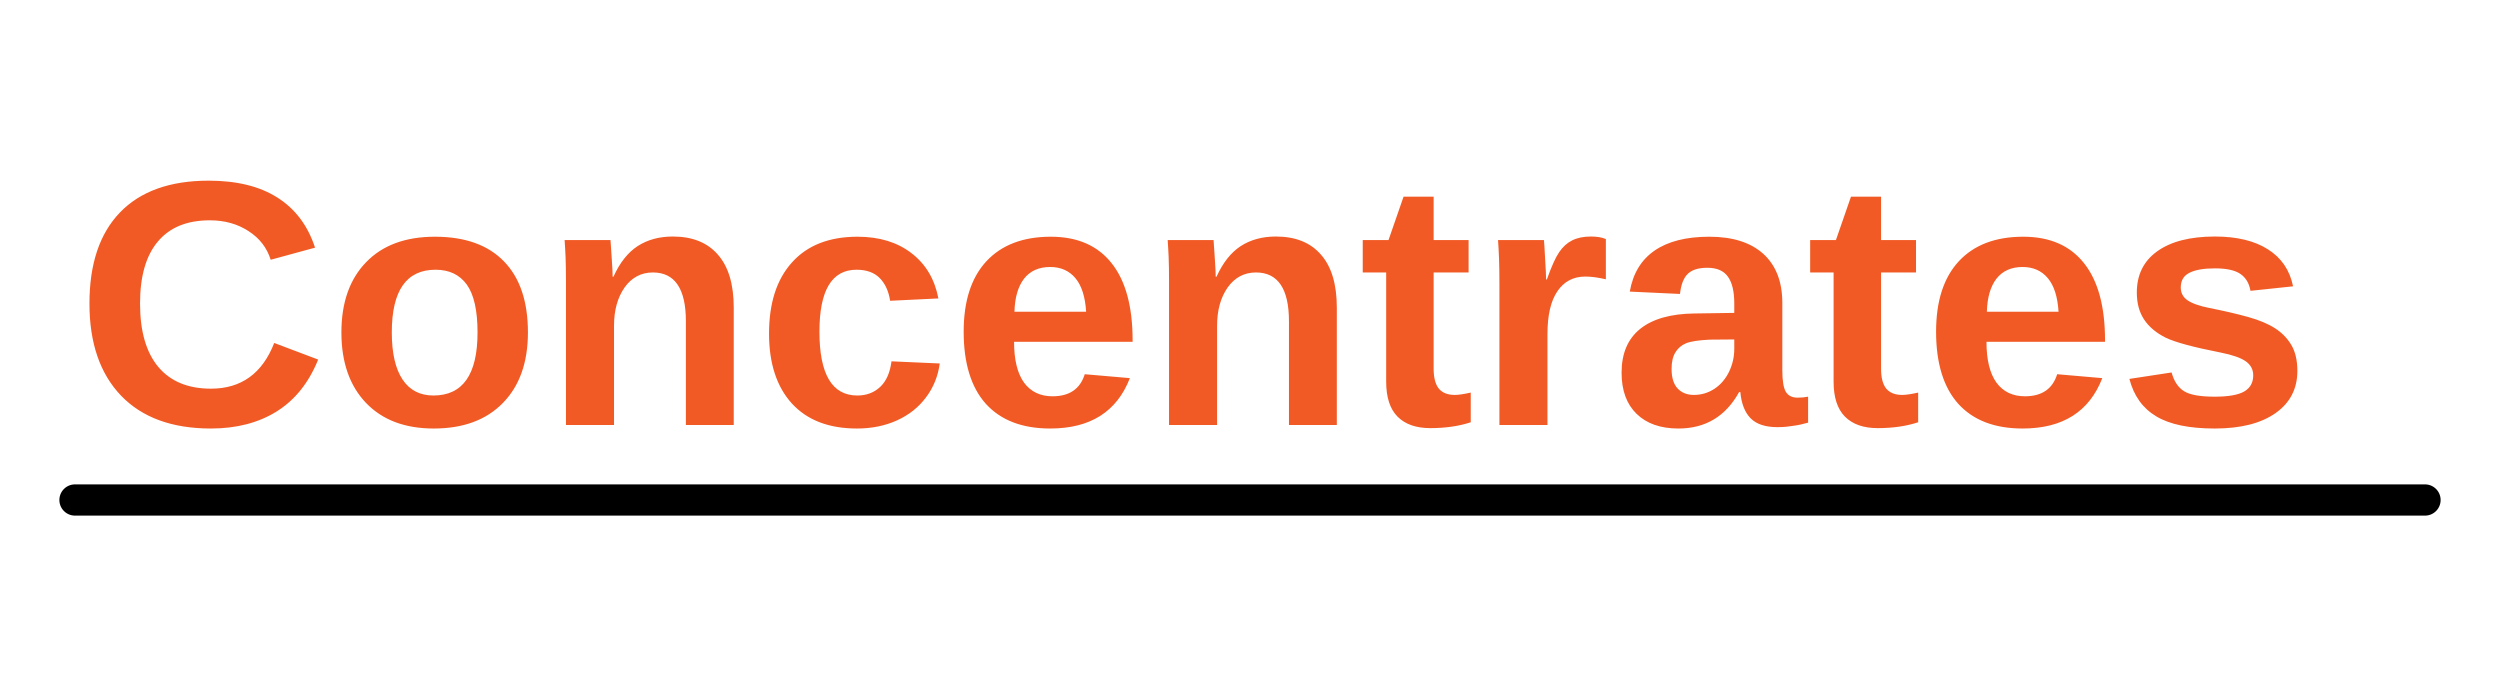
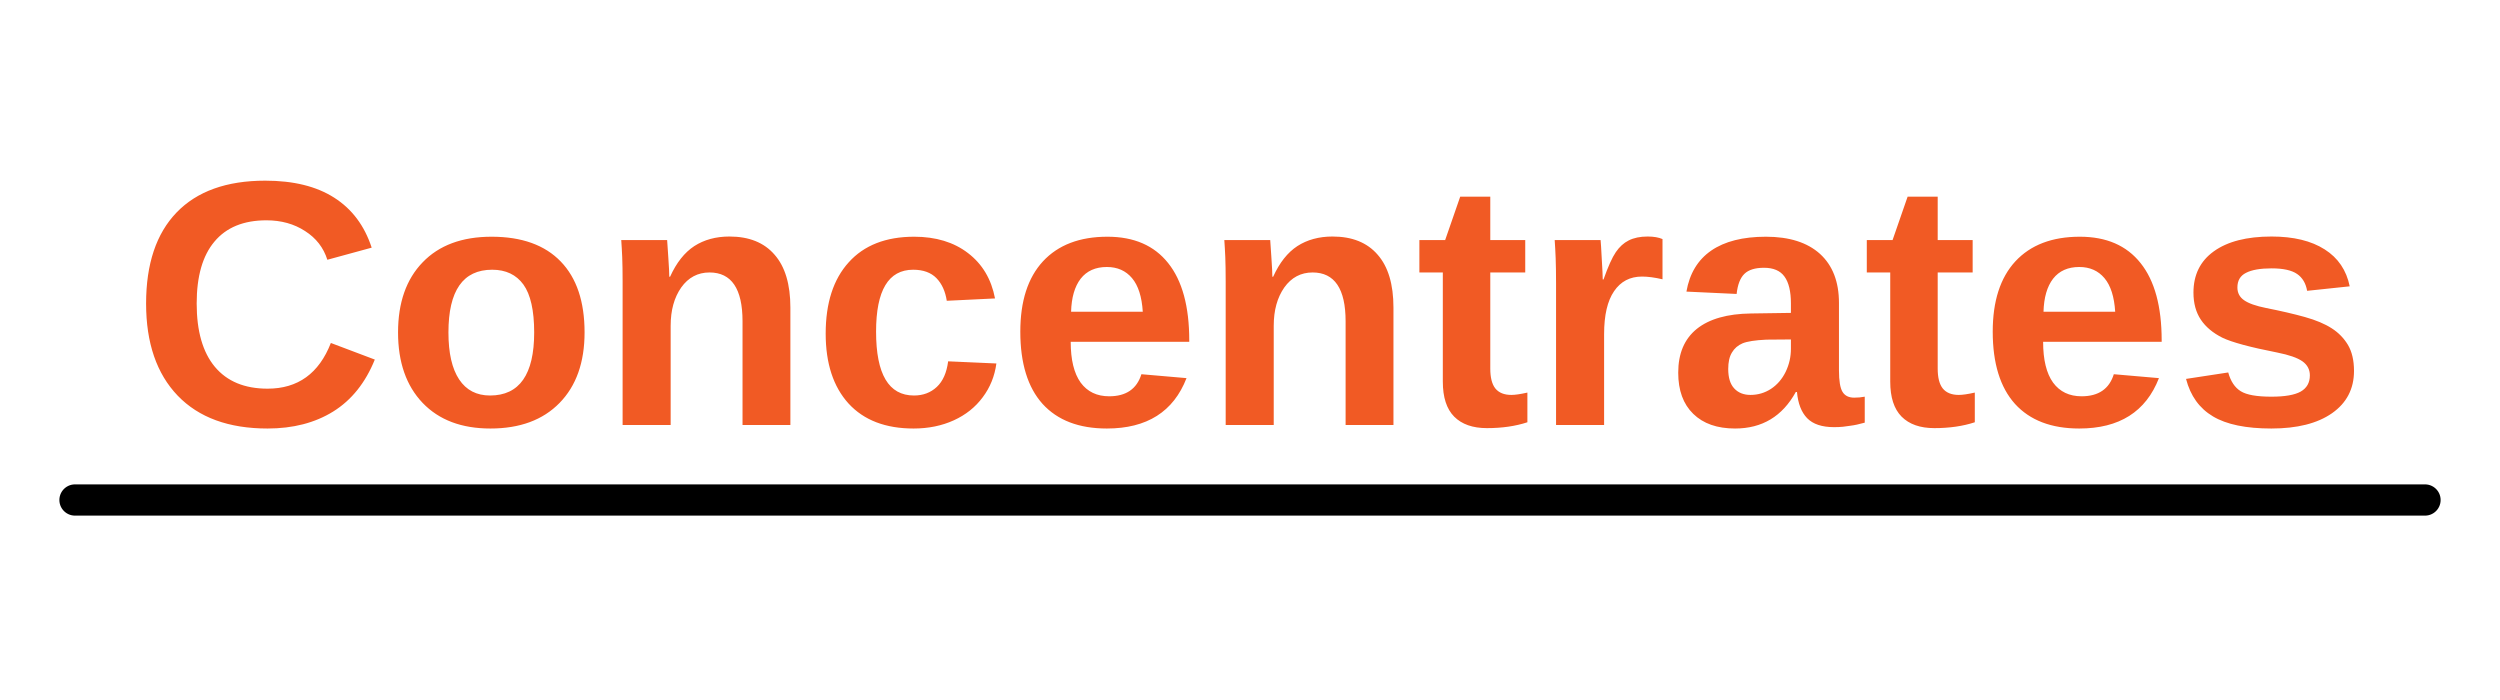
<svg xmlns="http://www.w3.org/2000/svg" width="200" height="56" viewBox="0 0 200 56" fill="none">
-   <text x="6" y="34" fill="#F15A24" font-size="28" font-weight="700" font-family="Arial, Helvetica, sans-serif">Concentrates</text>
+   <text x="100" y="34" fill="#F15A24" font-size="28" font-weight="700" font-family="Arial, Helvetica, sans-serif" text-anchor="middle" textLength="188" lengthAdjust="spacingAndGlyphs">Concentrates</text>
  <line x1="6" y1="40" x2="194" y2="40" stroke="#000000" stroke-width="2.5" stroke-linecap="round" />
</svg>
